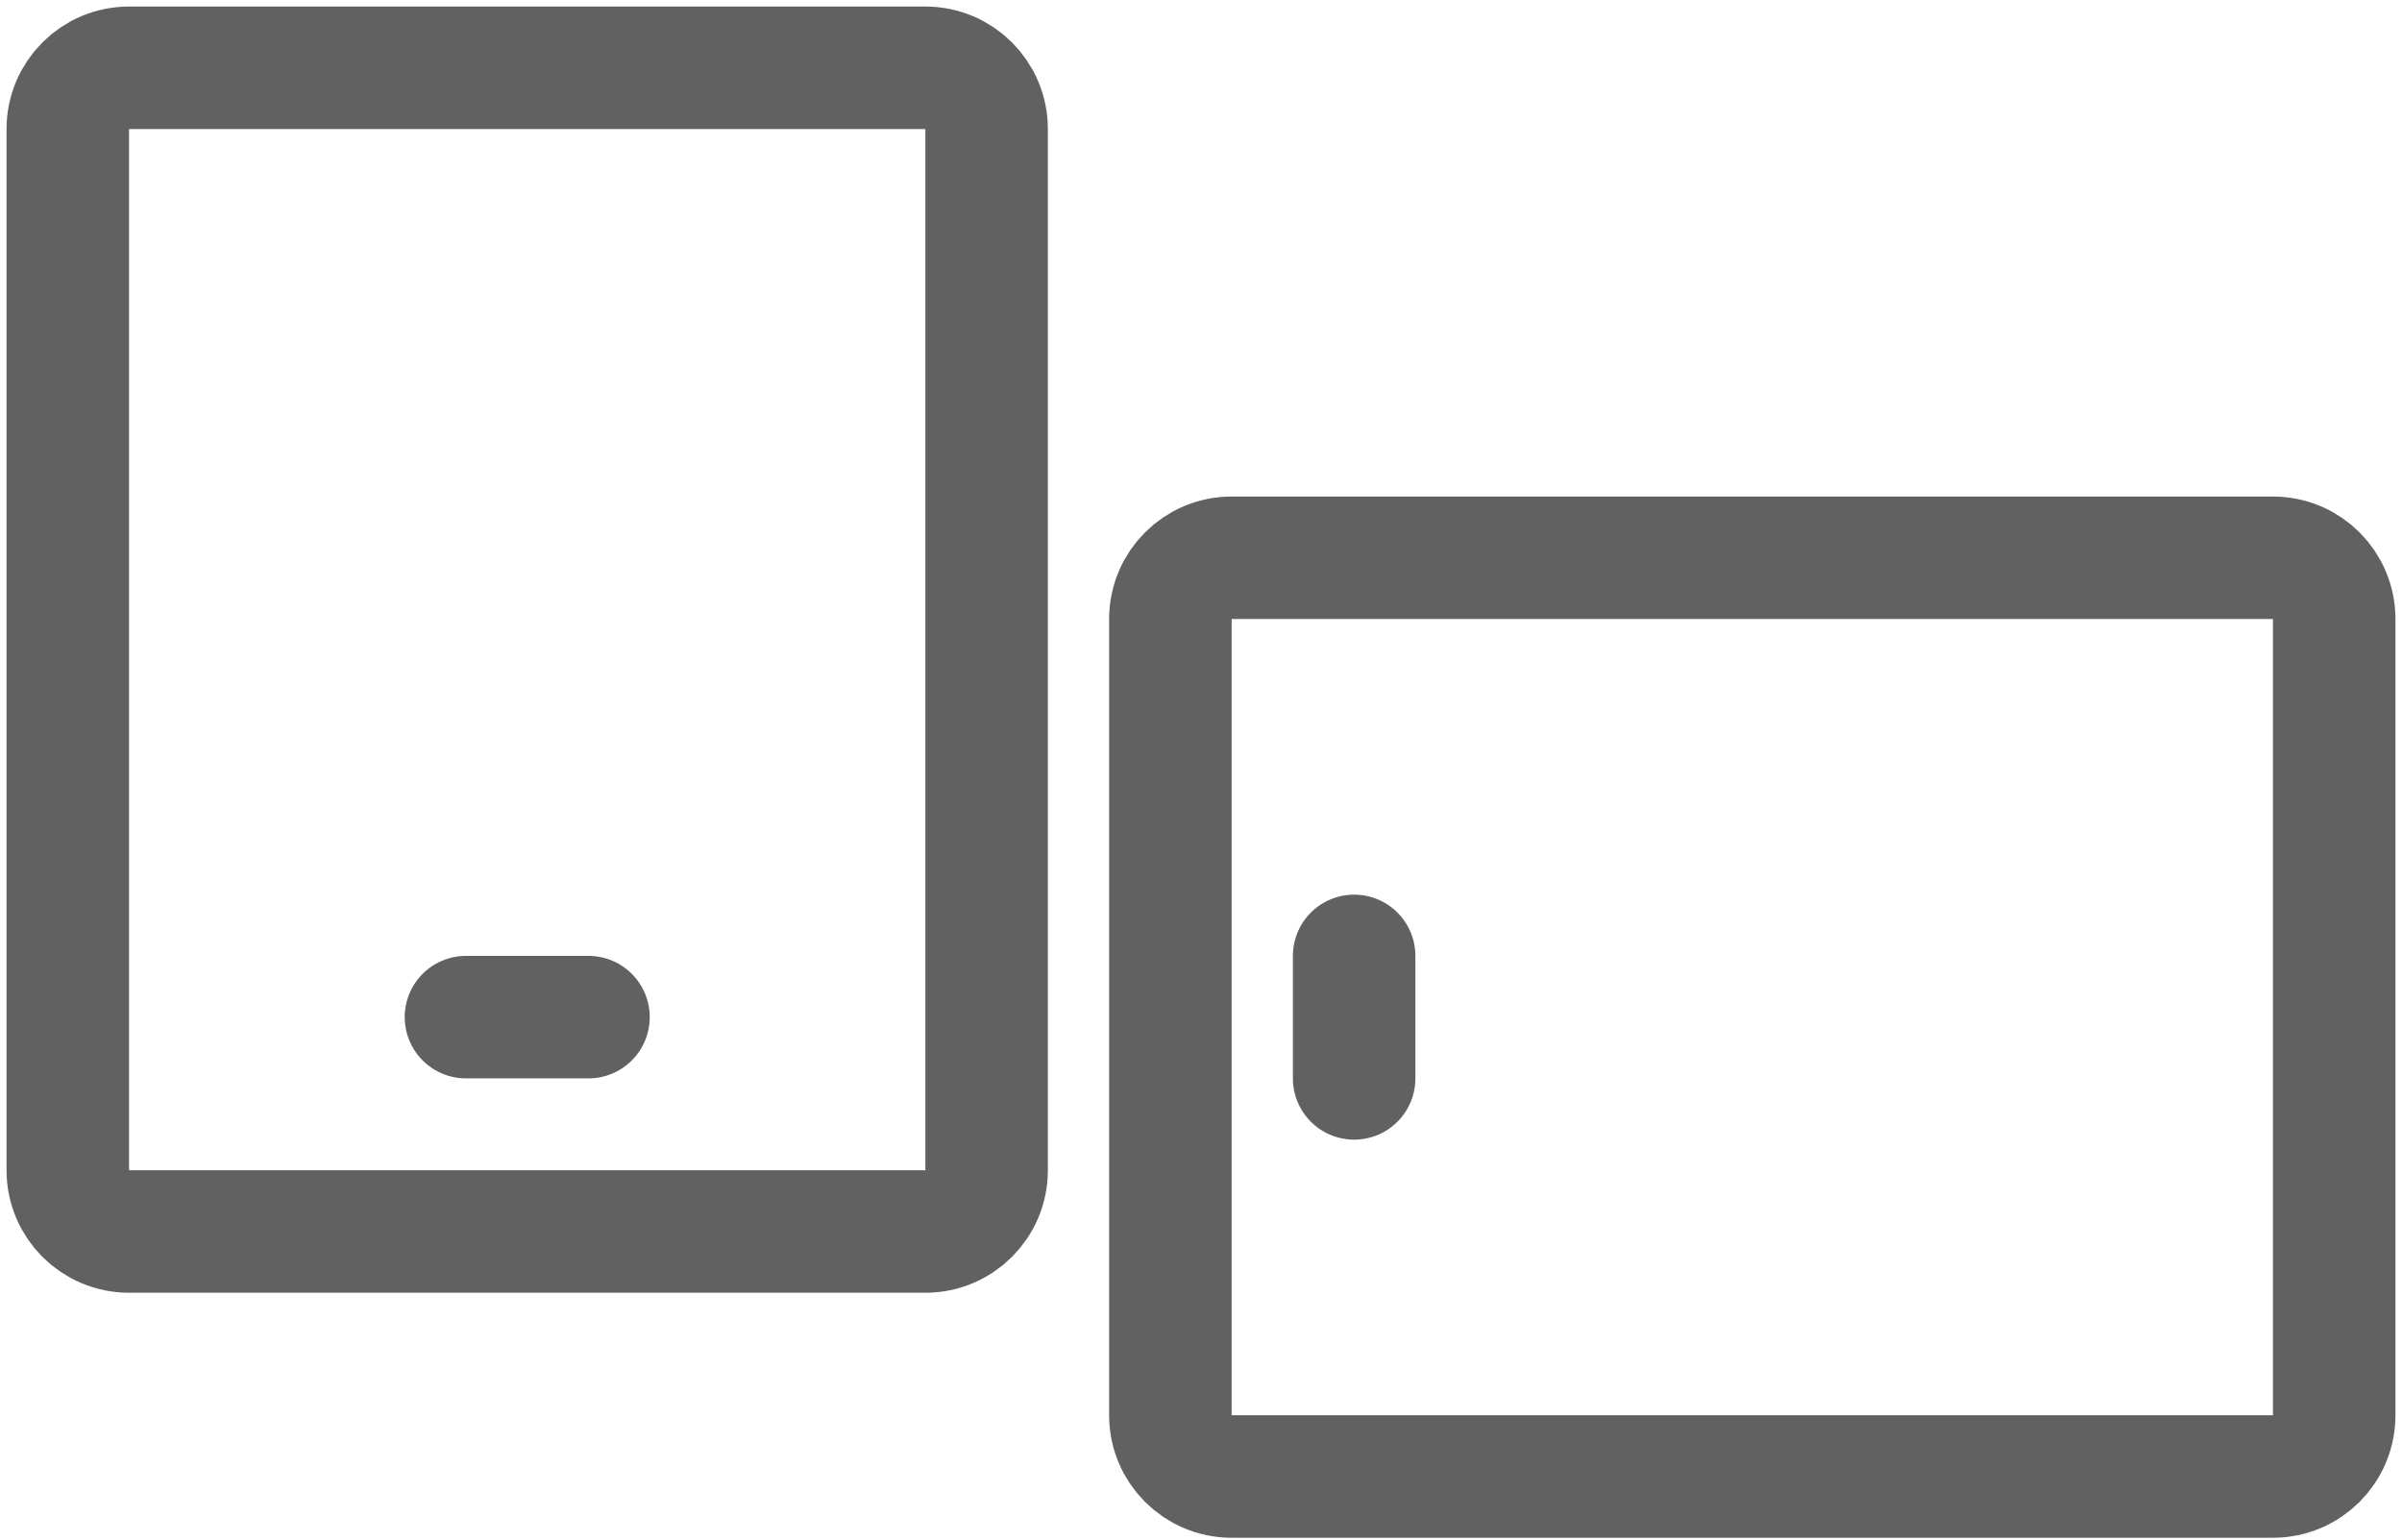
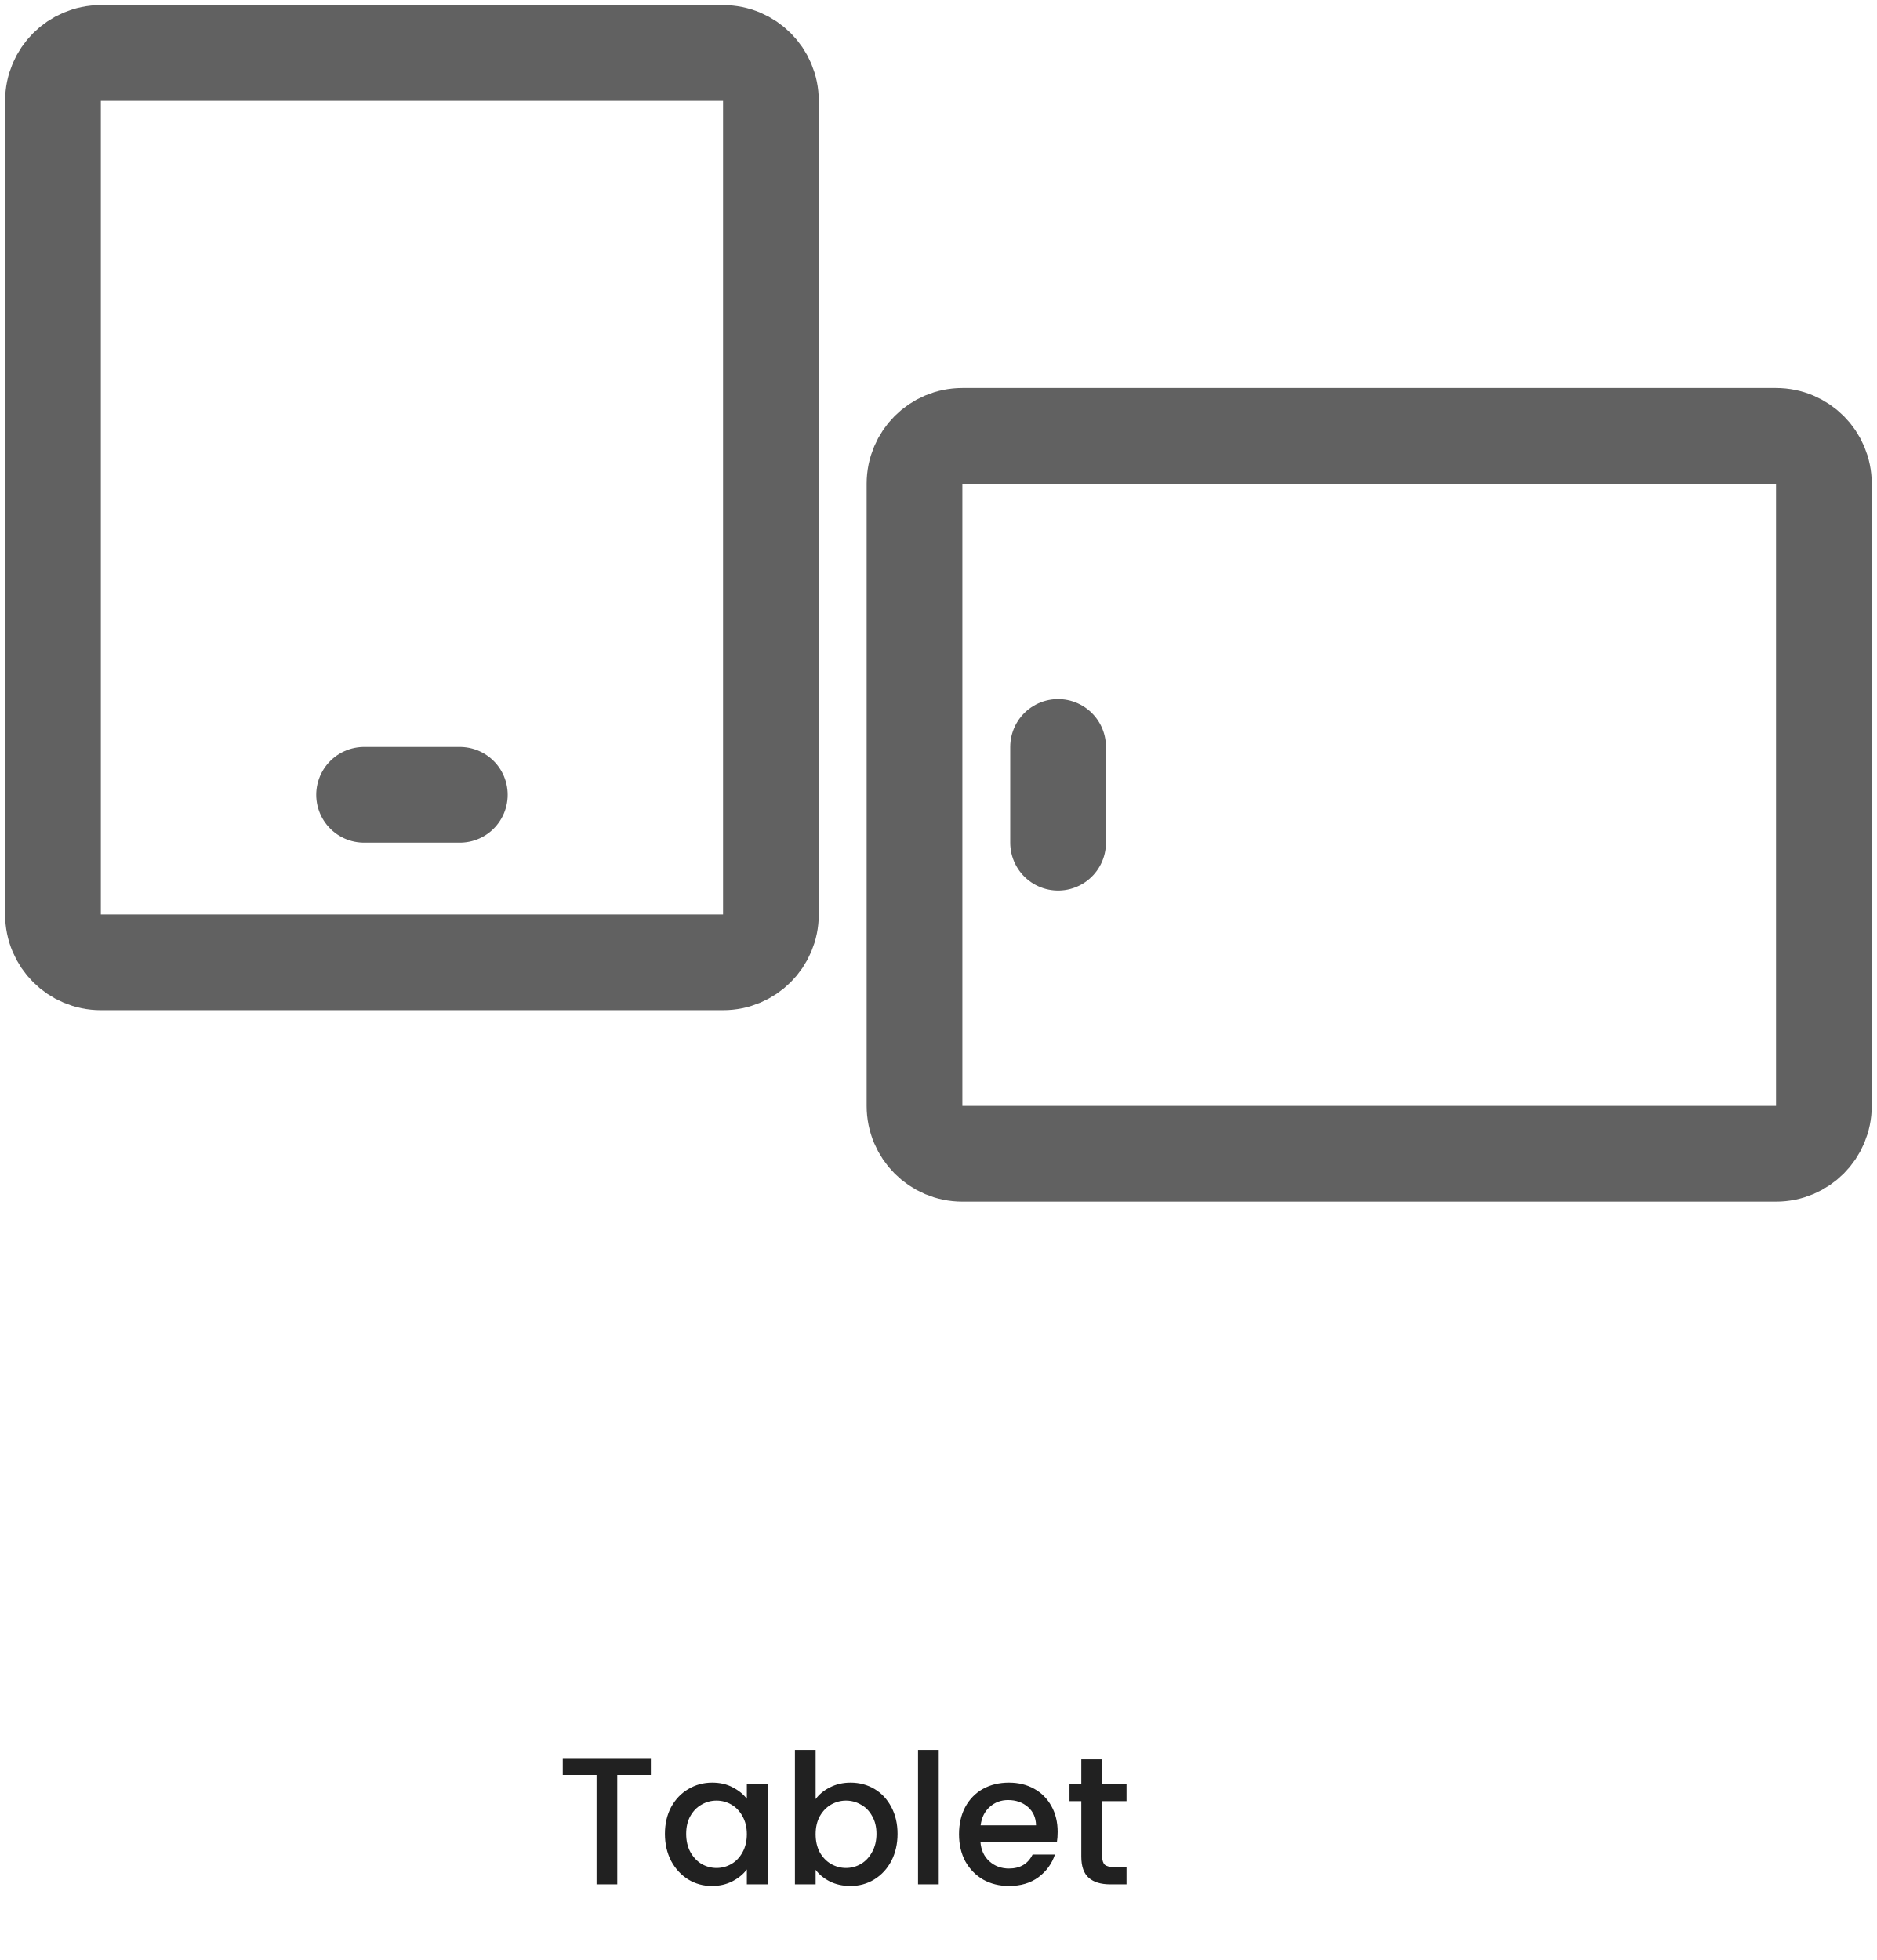
- <svg xmlns="http://www.w3.org/2000/svg" width="248" height="159" viewBox="0 0 248 159" fill="none">
+ <svg xmlns="http://www.w3.org/2000/svg" width="248" height="259" viewBox="0 0 248 259" fill="none">
+   <path d="M86.002 232.32V234.552H81.562V249H78.826V234.552H74.362V232.32H86.002ZM87.861 242.328C87.861 241 88.133 239.824 88.677 238.8C89.237 237.776 89.989 236.984 90.933 236.424C91.893 235.848 92.949 235.56 94.101 235.56C95.141 235.56 96.045 235.768 96.813 236.184C97.597 236.584 98.221 237.088 98.685 237.696V235.776H101.445V249H98.685V247.032C98.221 247.656 97.589 248.176 96.789 248.592C95.989 249.008 95.077 249.216 94.053 249.216C92.917 249.216 91.877 248.928 90.933 248.352C89.989 247.76 89.237 246.944 88.677 245.904C88.133 244.848 87.861 243.656 87.861 242.328ZM98.685 242.376C98.685 241.464 98.493 240.672 98.109 240C97.741 239.328 97.253 238.816 96.645 238.464C96.037 238.112 95.381 237.936 94.677 237.936C93.973 237.936 93.317 238.112 92.709 238.464C92.101 238.8 91.605 239.304 91.221 239.976C90.853 240.632 90.669 241.416 90.669 242.328C90.669 243.24 90.853 244.04 91.221 244.728C91.605 245.416 92.101 245.944 92.709 246.312C93.333 246.664 93.989 246.84 94.677 246.84C95.381 246.84 96.037 246.664 96.645 246.312C97.253 245.96 97.741 245.448 98.109 244.776C98.493 244.088 98.685 243.288 98.685 242.376ZM107.774 237.744C108.238 237.104 108.87 236.584 109.67 236.184C110.486 235.768 111.39 235.56 112.382 235.56C113.55 235.56 114.606 235.84 115.55 236.4C116.494 236.96 117.238 237.76 117.782 238.8C118.326 239.824 118.598 241 118.598 242.328C118.598 243.656 118.326 244.848 117.782 245.904C117.238 246.944 116.486 247.76 115.526 248.352C114.582 248.928 113.534 249.216 112.382 249.216C111.358 249.216 110.446 249.016 109.646 248.616C108.862 248.216 108.238 247.704 107.774 247.08V249H105.038V231.24H107.774V237.744ZM115.814 242.328C115.814 241.416 115.622 240.632 115.238 239.976C114.87 239.304 114.374 238.8 113.75 238.464C113.142 238.112 112.486 237.936 111.782 237.936C111.094 237.936 110.438 238.112 109.814 238.464C109.206 238.816 108.71 239.328 108.326 240C107.958 240.672 107.774 241.464 107.774 242.376C107.774 243.288 107.958 244.088 108.326 244.776C108.71 245.448 109.206 245.96 109.814 246.312C110.438 246.664 111.094 246.84 111.782 246.84C112.486 246.84 113.142 246.664 113.75 246.312C114.374 245.944 114.87 245.416 115.238 244.728C115.622 244.04 115.814 243.24 115.814 242.328ZM124.04 231.24V249H121.304V231.24H124.04ZM139.752 242.064C139.752 242.56 139.72 243.008 139.656 243.408H129.552C129.632 244.464 130.024 245.312 130.728 245.952C131.432 246.592 132.296 246.912 133.32 246.912C134.792 246.912 135.832 246.296 136.44 245.064H139.392C138.992 246.28 138.264 247.28 137.208 248.064C136.168 248.832 134.872 249.216 133.32 249.216C132.056 249.216 130.92 248.936 129.912 248.376C128.92 247.8 128.136 247 127.56 245.976C127 244.936 126.72 243.736 126.72 242.376C126.72 241.016 126.992 239.824 127.536 238.8C128.096 237.76 128.872 236.96 129.864 236.4C130.872 235.84 132.024 235.56 133.32 235.56C134.568 235.56 135.68 235.832 136.656 236.376C137.632 236.92 138.392 237.688 138.936 238.68C139.48 239.656 139.752 240.784 139.752 242.064ZM136.896 241.2C136.88 240.192 136.52 239.384 135.816 238.776C135.112 238.168 134.24 237.864 133.2 237.864C132.256 237.864 131.448 238.168 130.776 238.776C130.104 239.368 129.704 240.176 129.576 241.2H136.896ZM145.637 238.008V245.328C145.637 245.824 145.749 246.184 145.973 246.408C146.213 246.616 146.613 246.72 147.173 246.72H148.853V249H146.693C145.461 249 144.517 248.712 143.861 248.136C143.205 247.56 142.877 246.624 142.877 245.328V238.008H141.317V235.776H142.877V232.488H145.637V235.776H148.853V238.008H145.637Z" fill="#212121" />
  <path d="M234.676 57.596H127.162C123.669 57.596 120.838 60.427 120.838 63.92V146.136C120.838 149.629 123.669 152.461 127.162 152.461H234.676C238.169 152.461 241 149.629 241 146.136V63.92C241 60.427 238.169 57.596 234.676 57.596Z" stroke="#616161" stroke-width="12.649" />
  <path d="M139.811 111.353V98.704" stroke="#616161" stroke-width="12.649" stroke-linecap="round" stroke-linejoin="round" />
  <path d="M95.54 7H13.324C9.832 7 7 9.832 7 13.324V120.838C7 124.331 9.832 127.162 13.324 127.162H95.54C99.033 127.162 101.865 124.331 101.865 120.838V13.324C101.865 9.832 99.033 7 95.54 7Z" stroke="#616161" stroke-width="12.649" />
  <path d="M48.109 105.027H60.758" stroke="#616161" stroke-width="12.649" stroke-linecap="round" stroke-linejoin="round" />
</svg>
